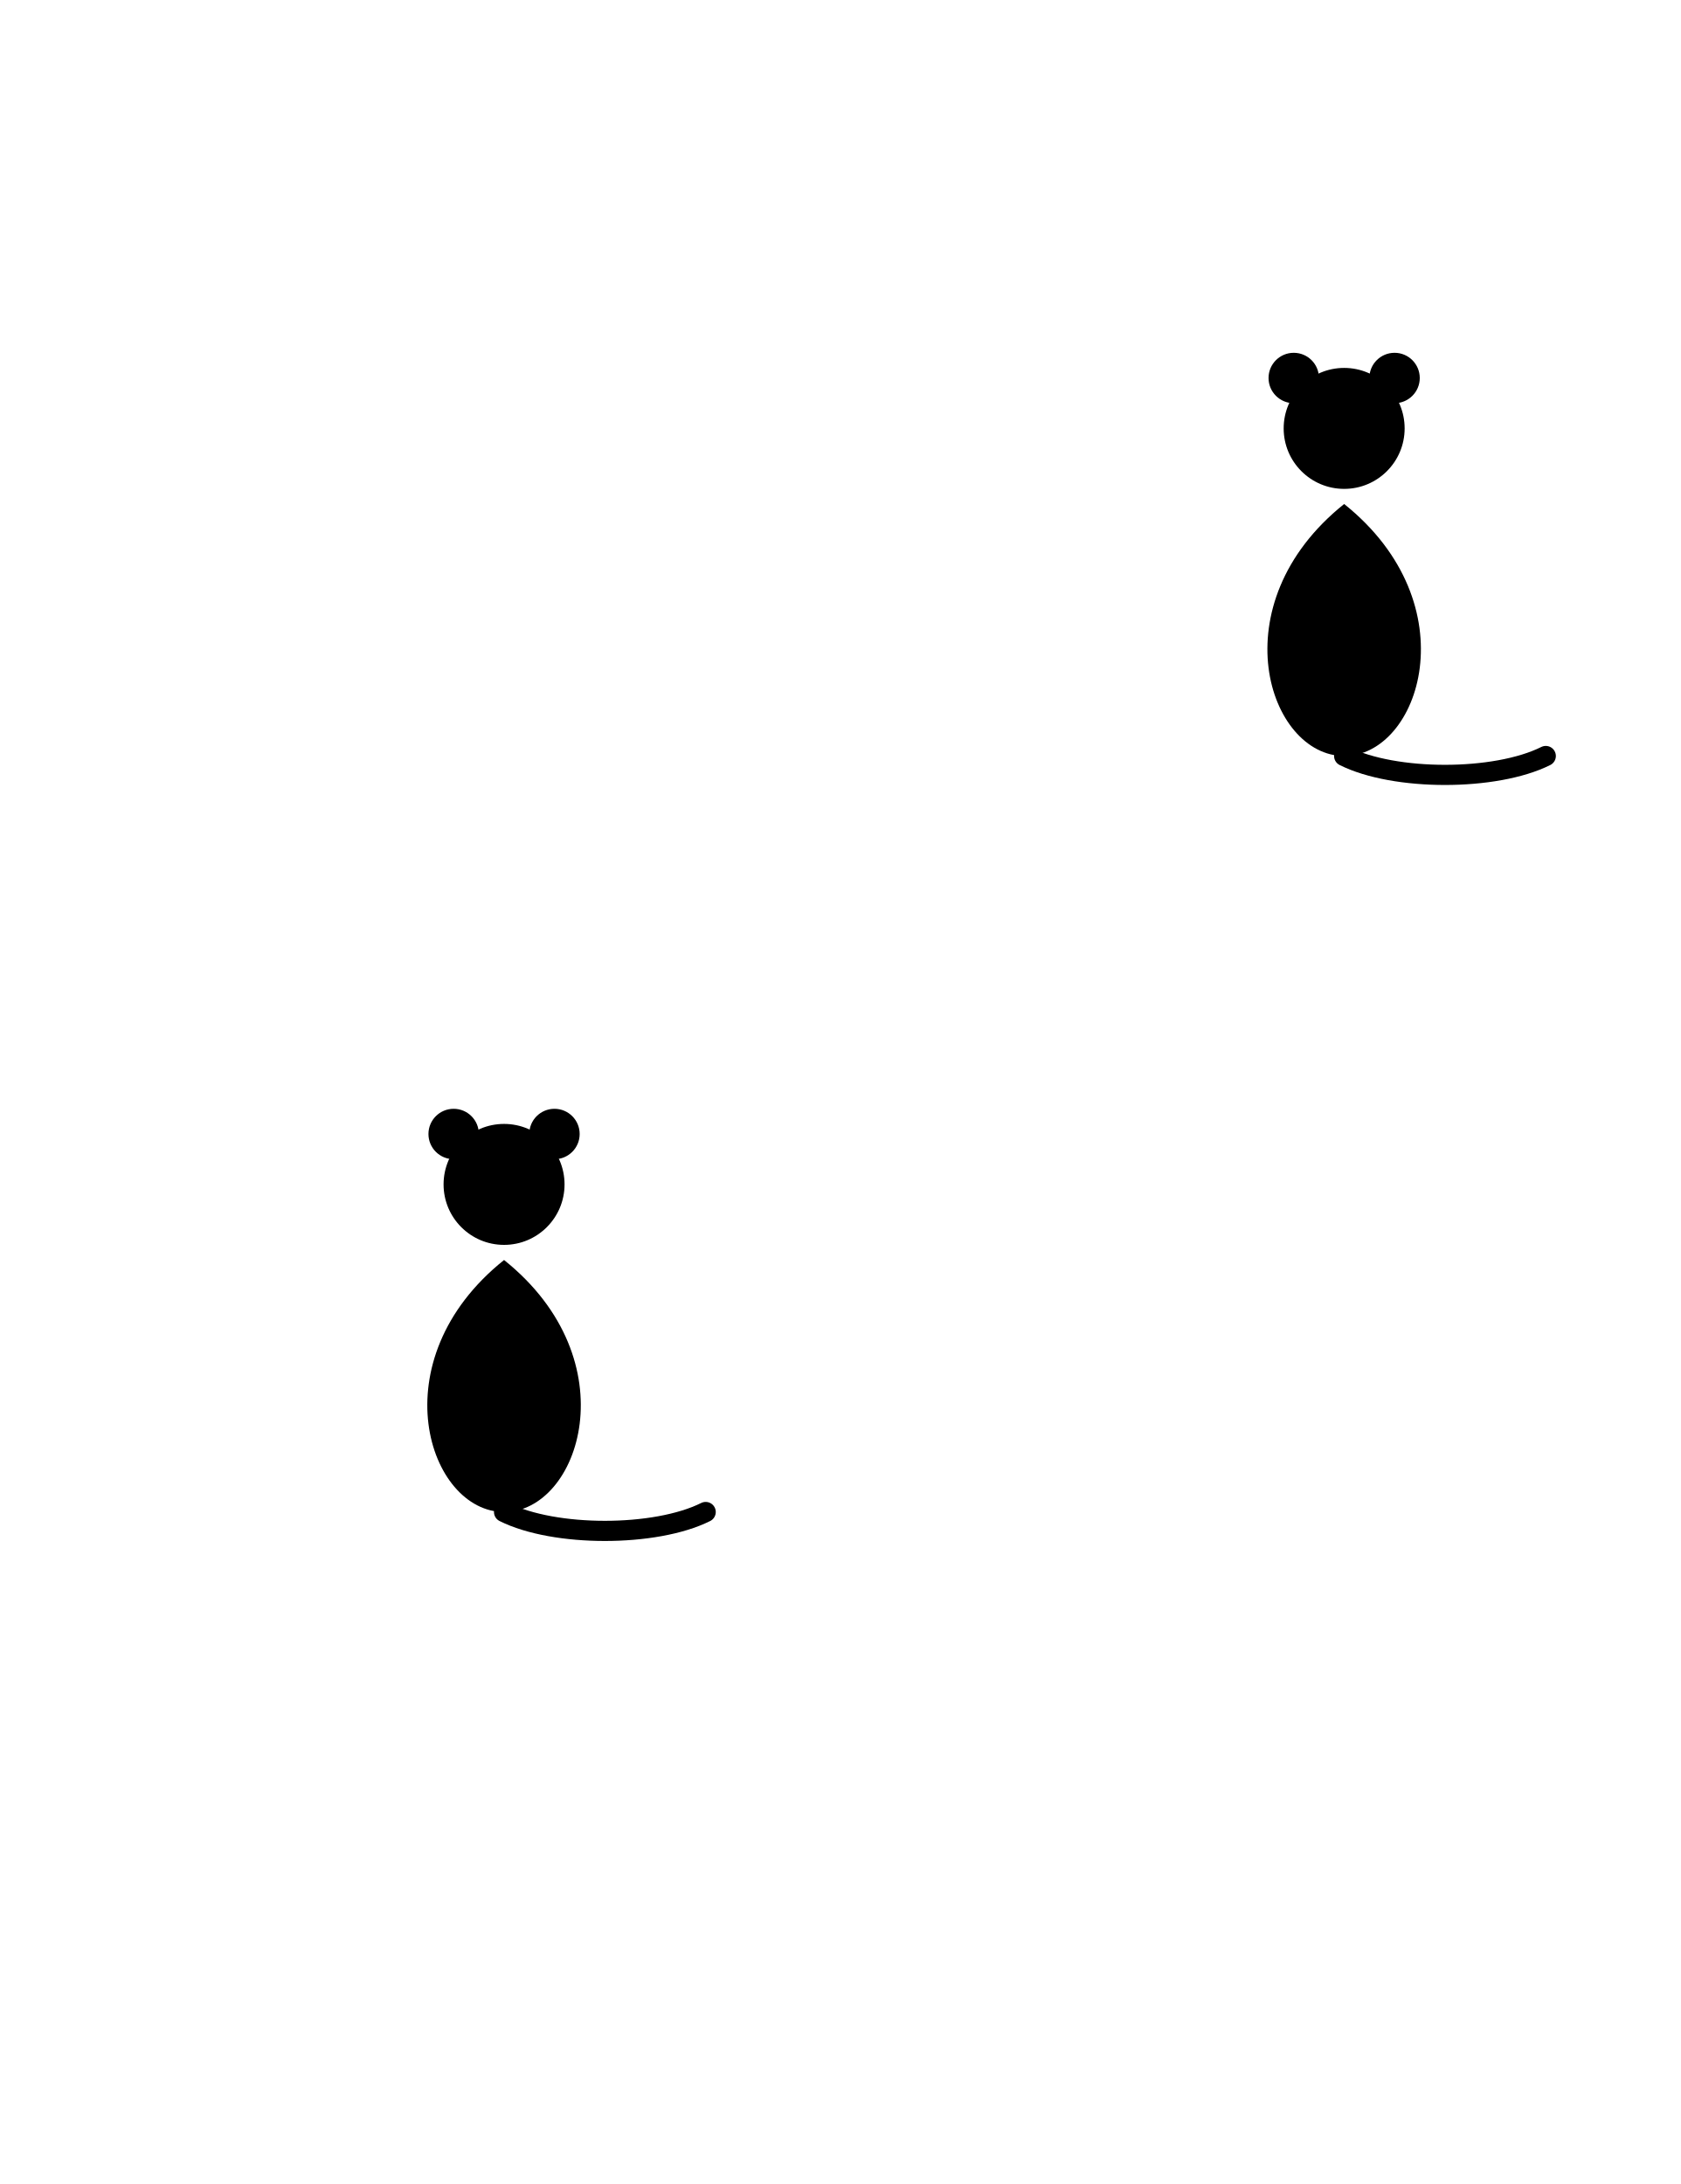
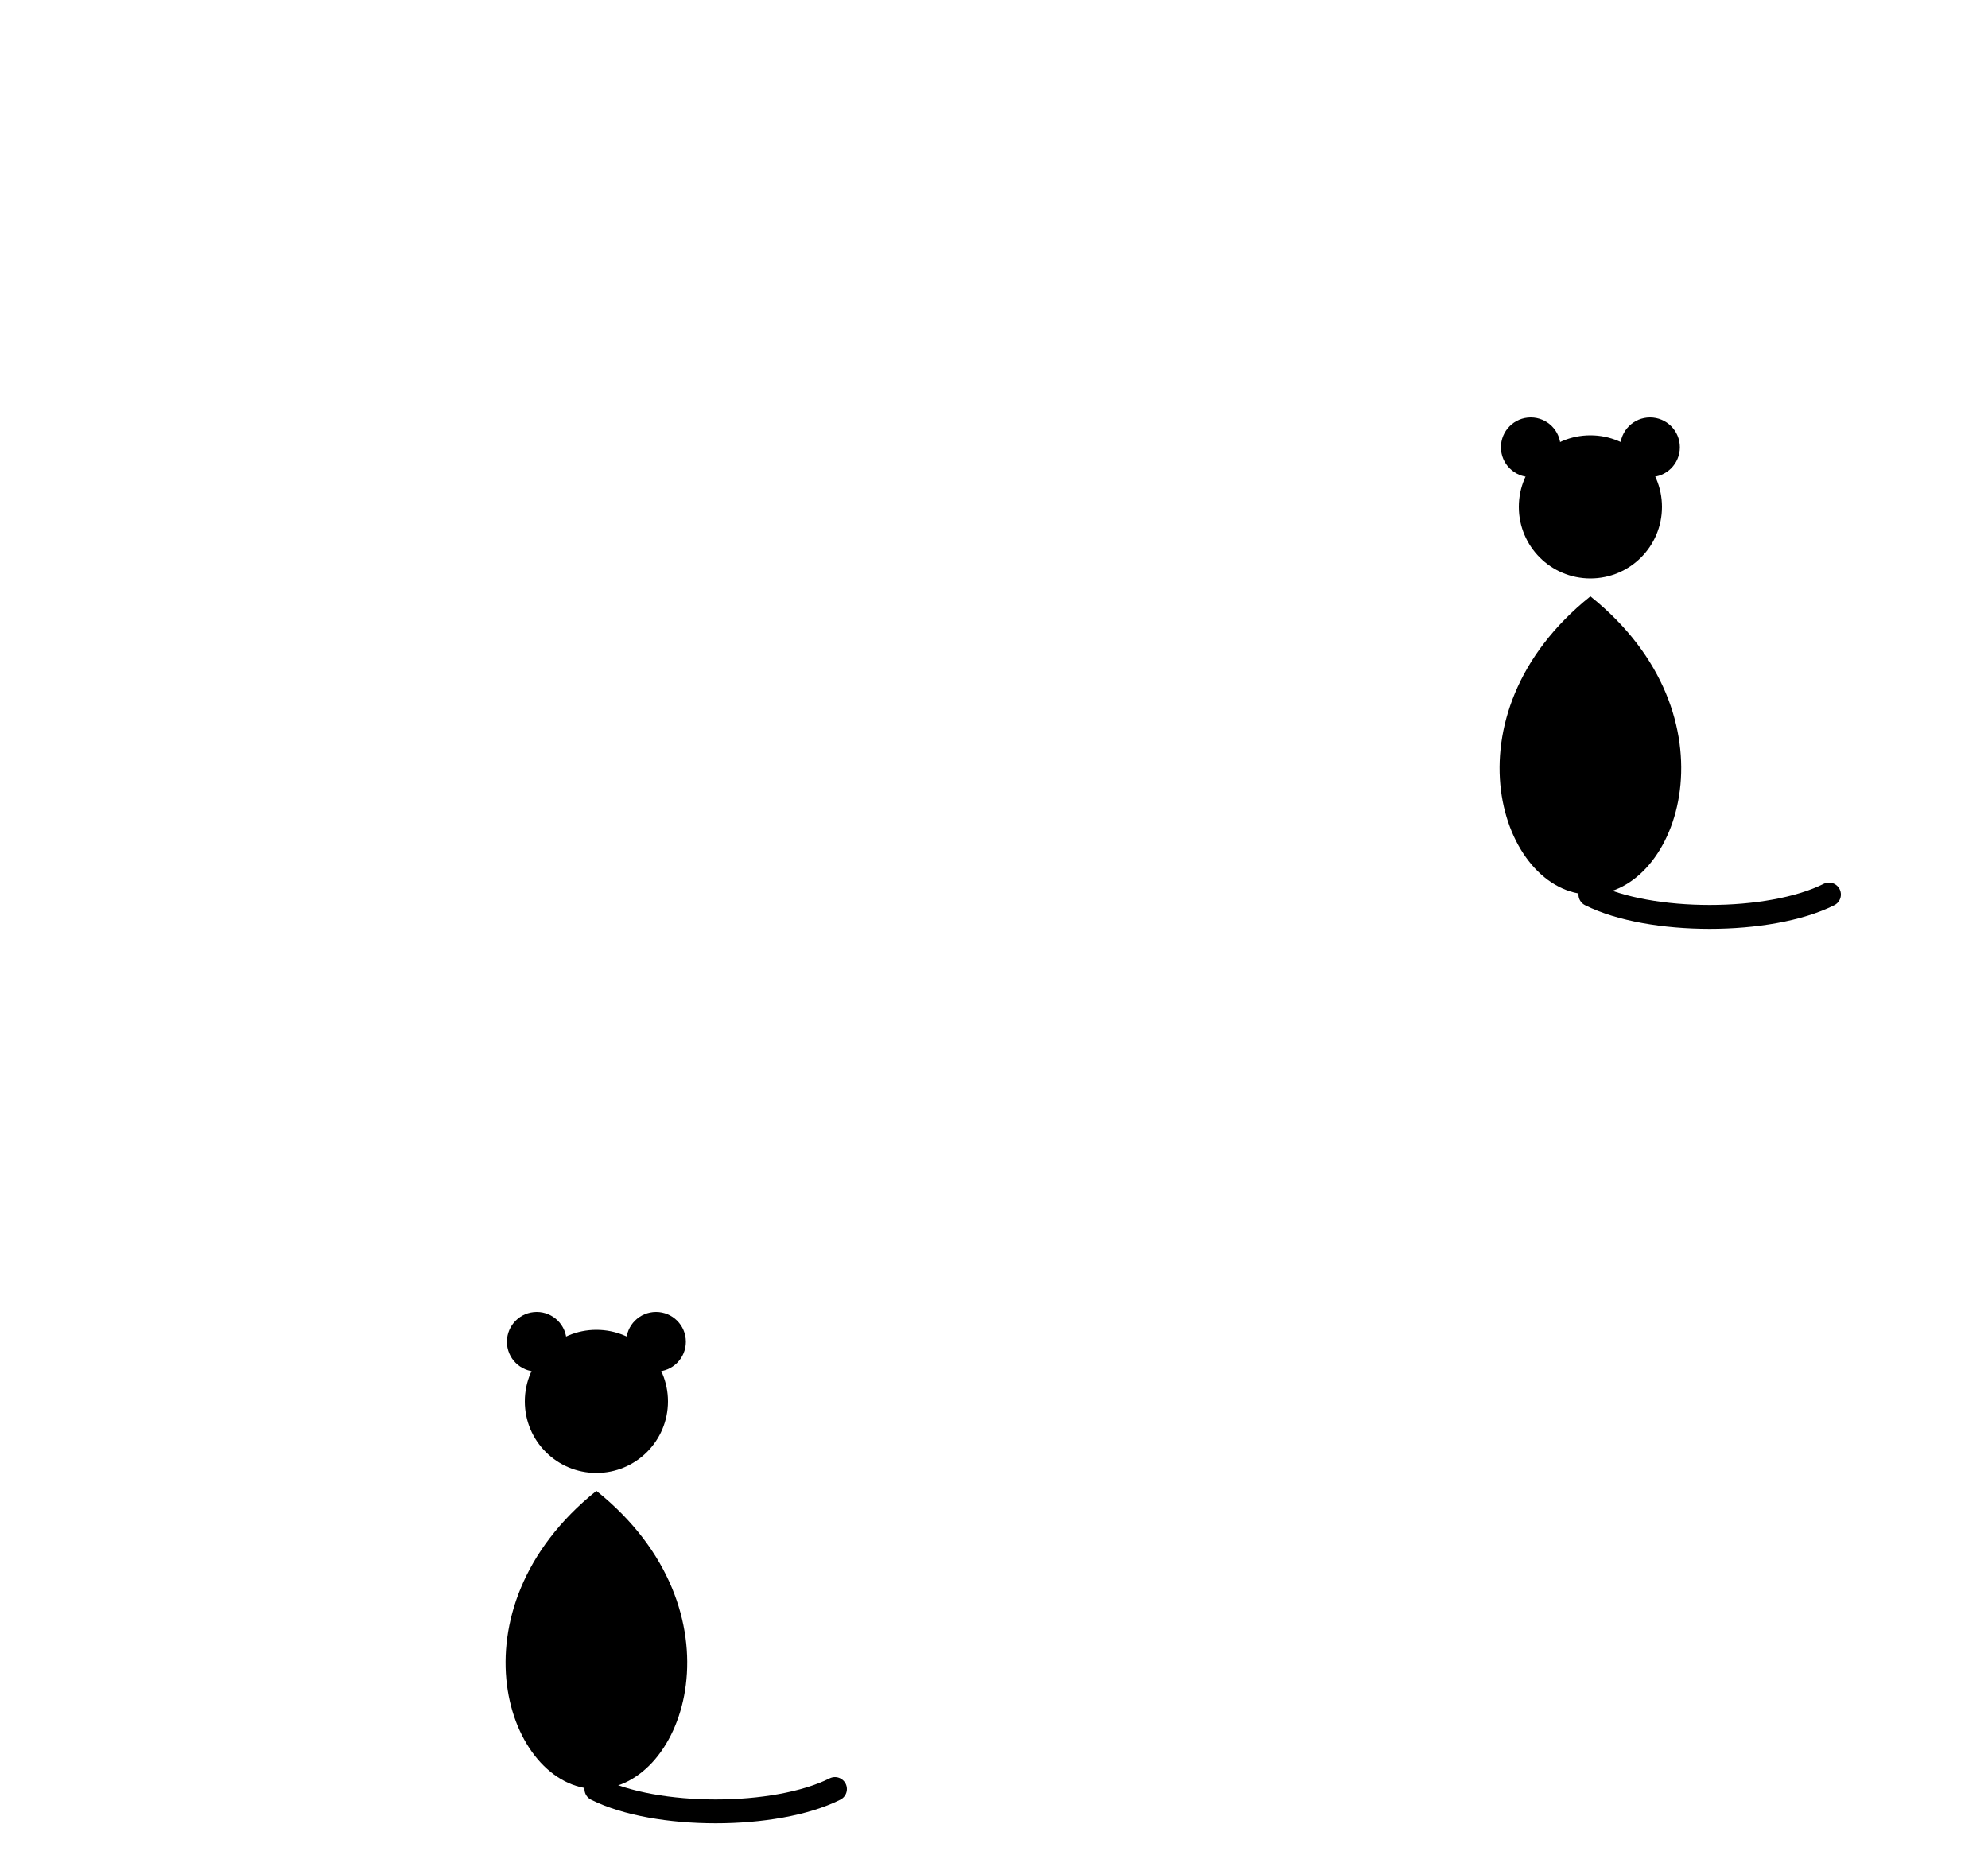
- <svg xmlns="http://www.w3.org/2000/svg" viewBox="0 0 200 260">
+ <svg xmlns="http://www.w3.org/2000/svg" viewBox="0 0 200 187">
  <defs>
    <g id="cat">
      <path d="M100 150c-15 0-25-30 0-50 25 20 15 50 0 50" />
      <circle cx="100" cy="85" r="12" />
      <circle cx="90" cy="75" r="5" />
      <circle cx="110" cy="75" r="5" />
      <path d="M100 150c10 5 30 5 40 0" stroke="#000" stroke-width="4" fill="transparent" stroke-linecap="round">
        <animate attributeName="d" dur="0.8s" repeatCount="indefinite" values="M100 150 C110 155 130 155 140 150;                   M100 150 C110 152 130 158 140 150;                   M100 150 C110 155 130 155 140 150" />
      </path>
    </g>
  </defs>
  <g transform="translate(100,0) scale(0.6)">
    <use href="#cat" />
  </g>
  <g transform="translate(0,90) scale(0.6)">
    <use href="#cat" />
  </g>
</svg>
